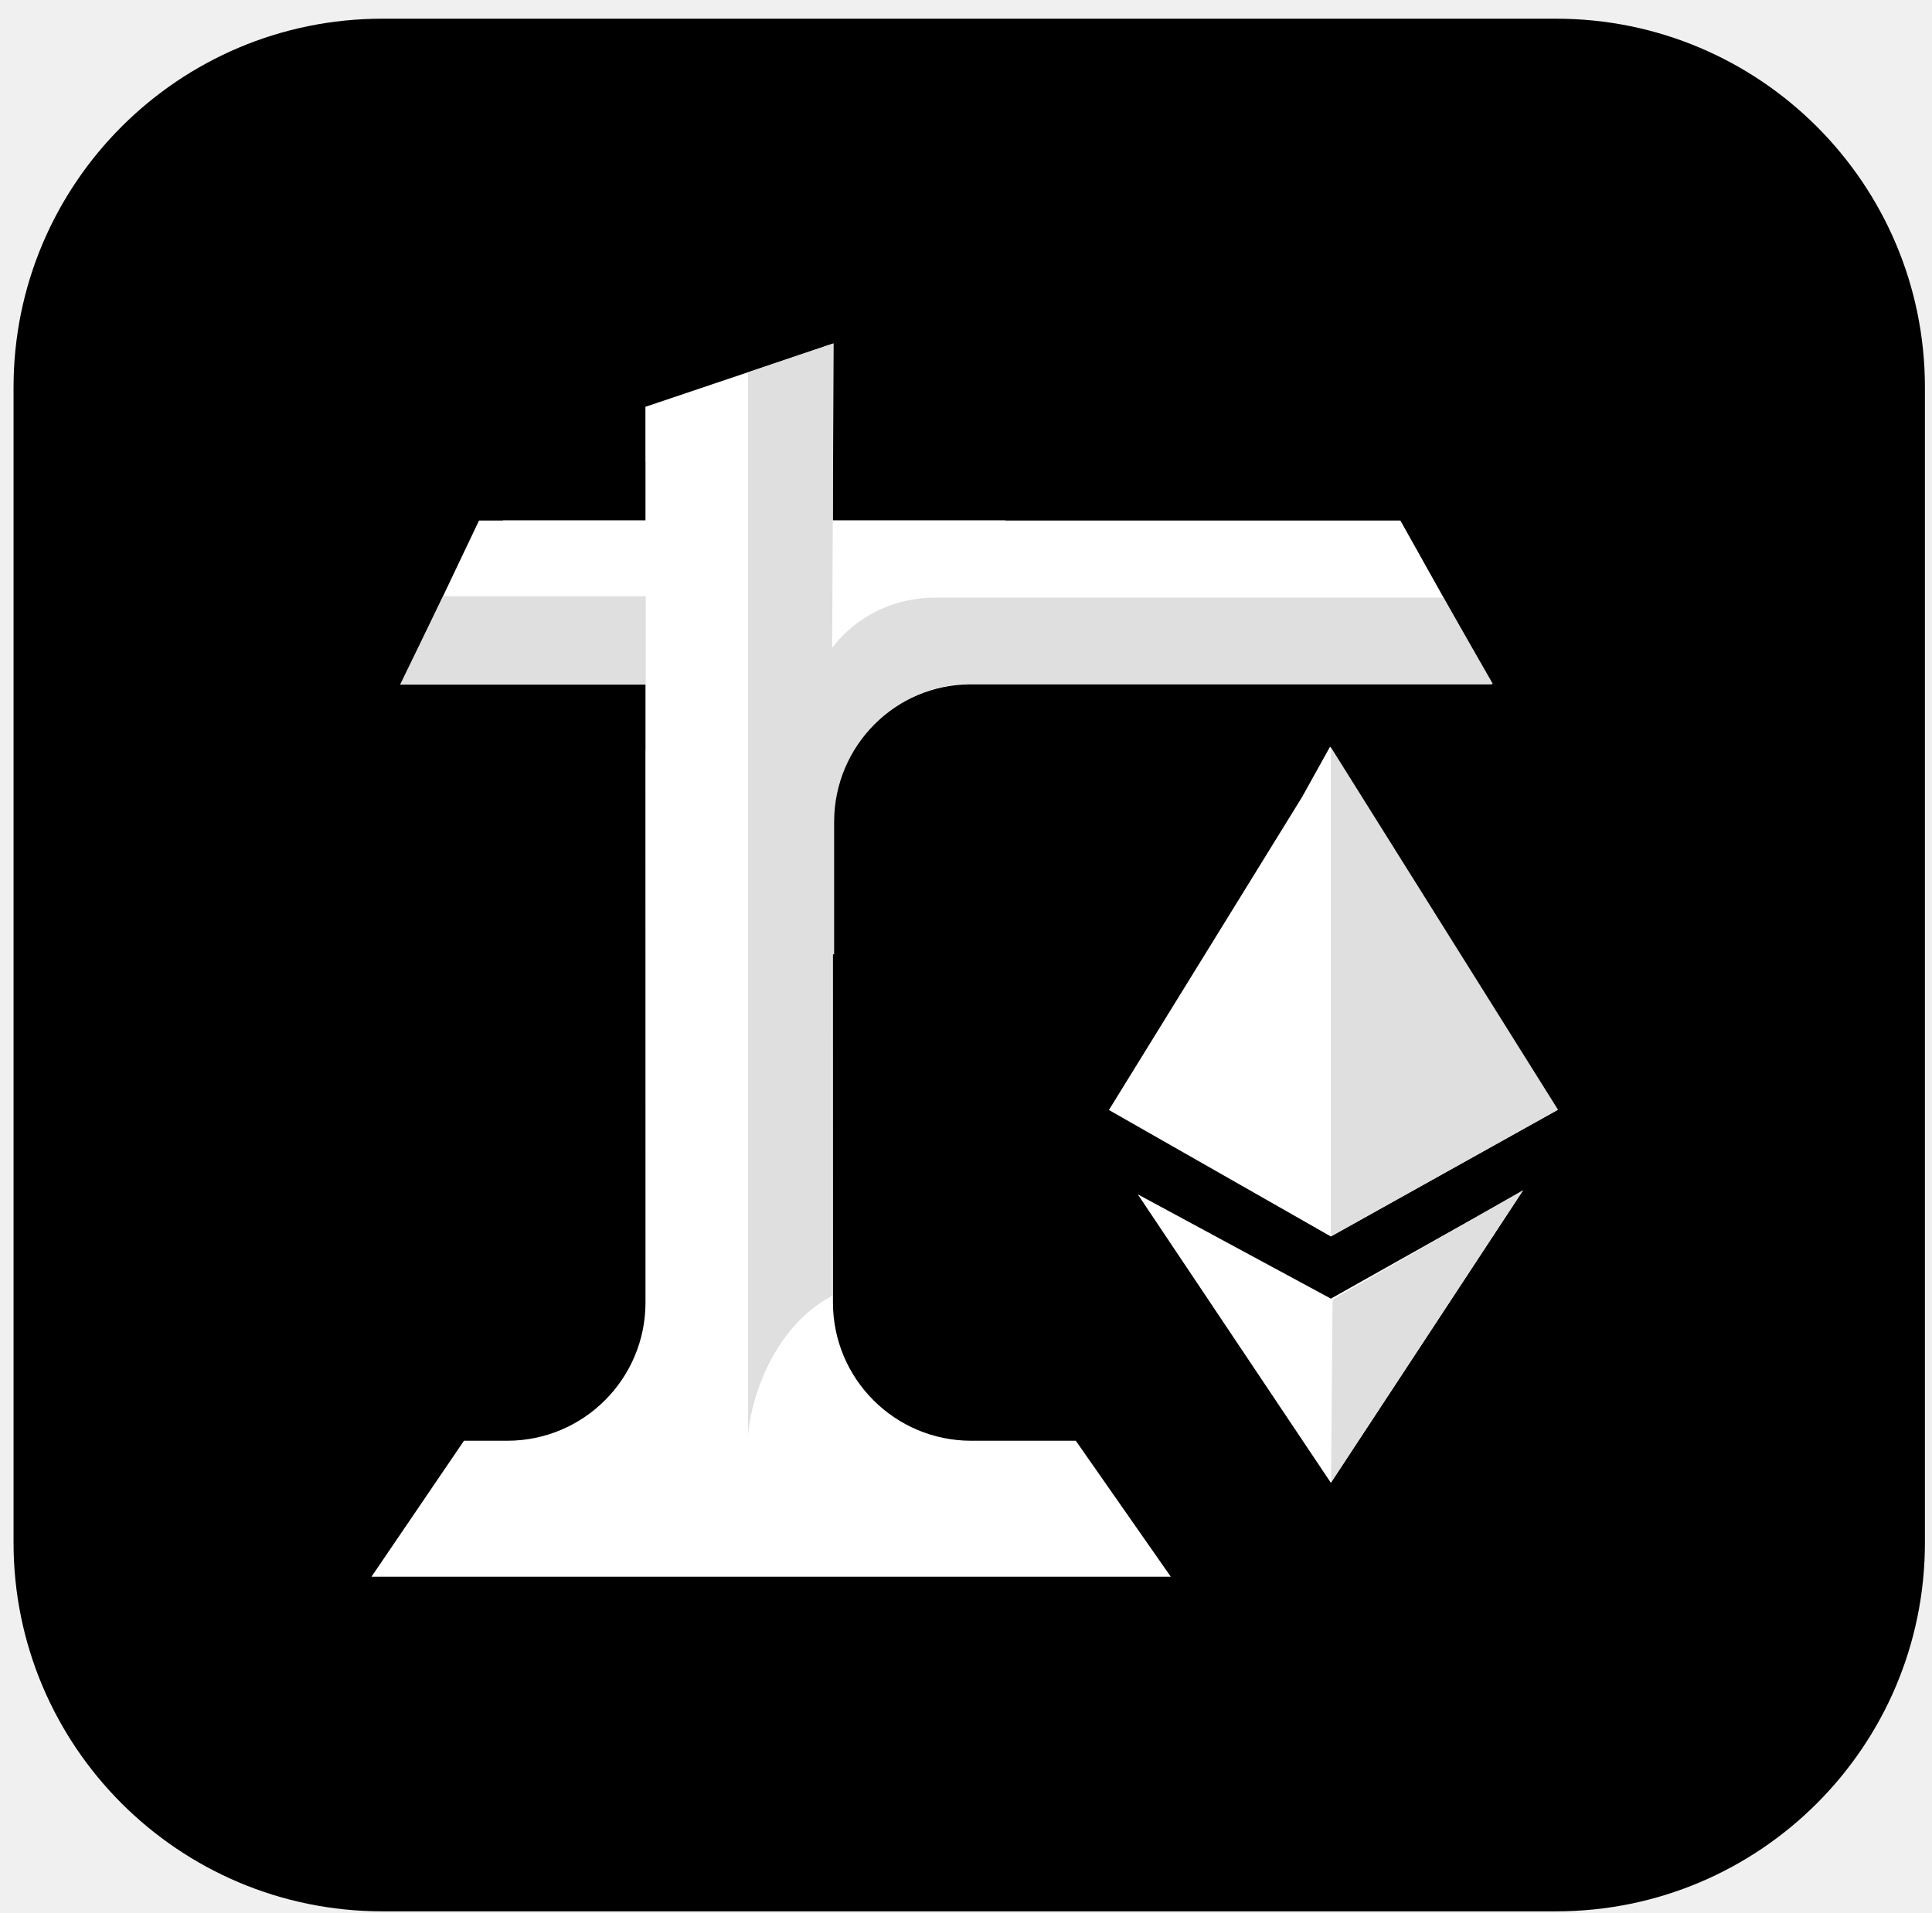
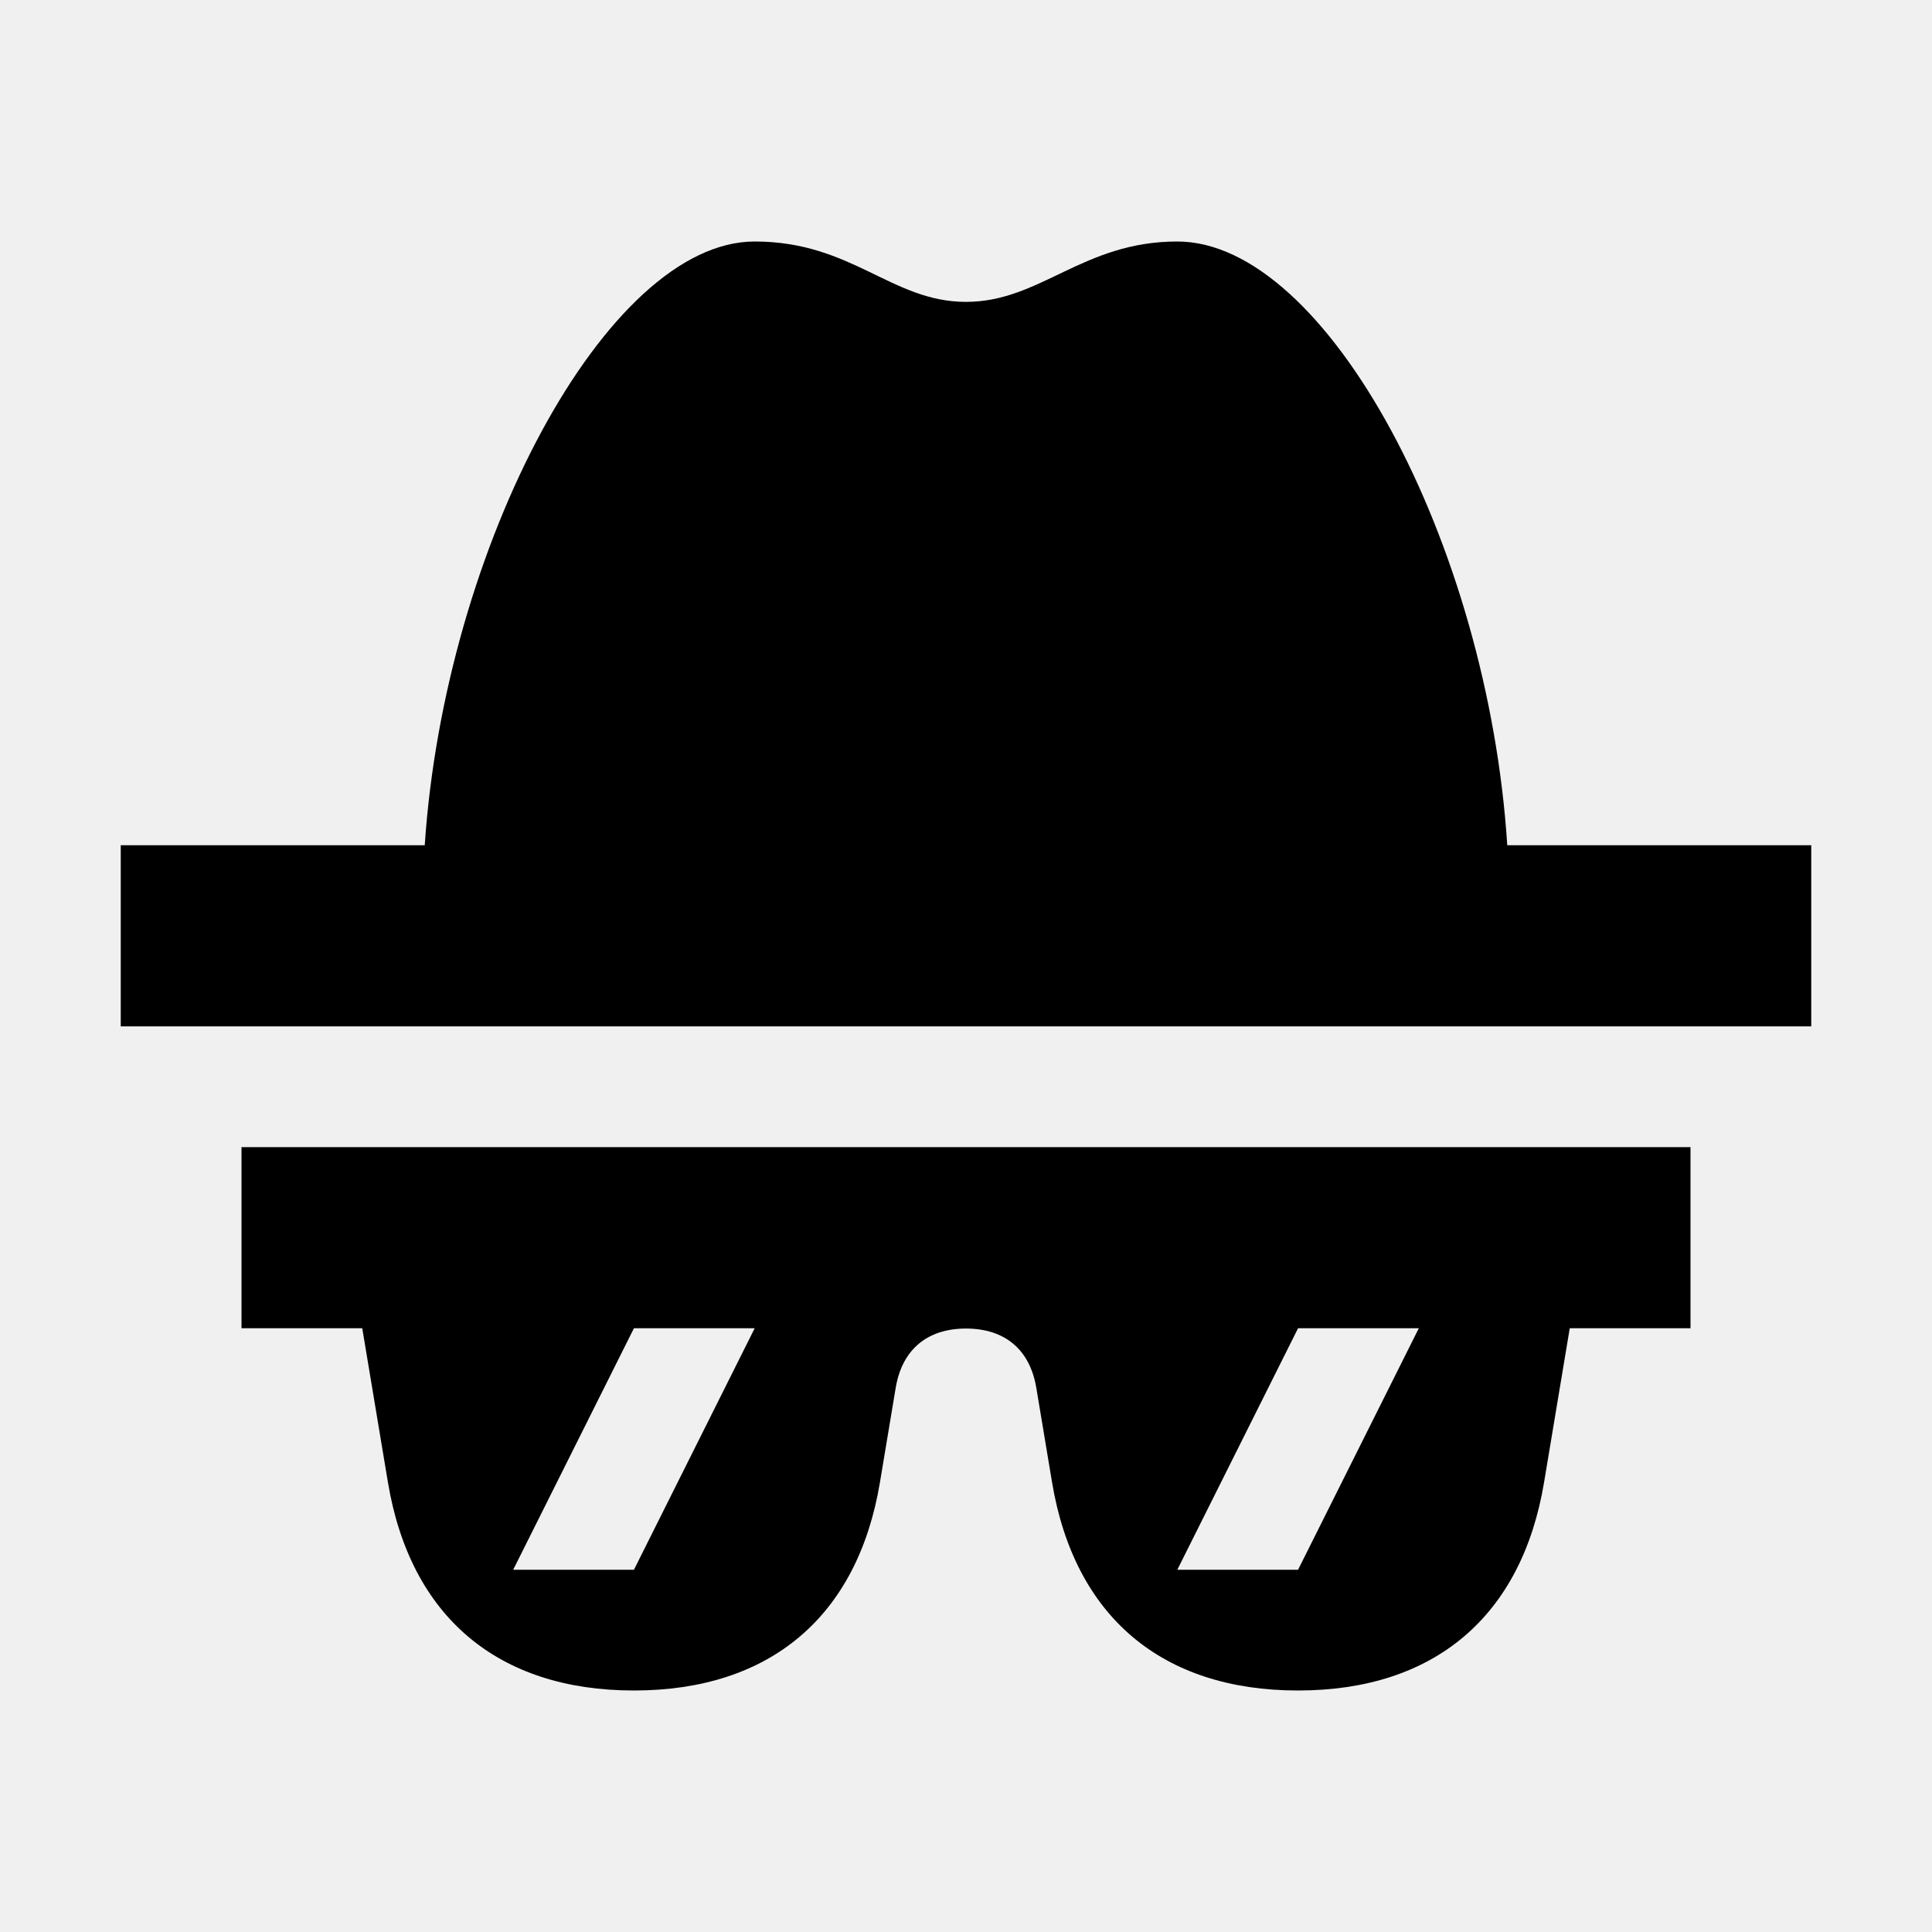
- <svg xmlns="http://www.w3.org/2000/svg" width="103" height="102" viewBox="0 0 103 102" fill="none">
-   <rect x="0.722" y="0.997" width="101.901" height="100.925" rx="19.661" fill="black" />
-   <path d="M69.415 42.505L70.912 39.812L72.544 42.505L83.024 59.191L70.953 65.936L59.119 59.191L69.415 42.505Z" fill="white" />
-   <path d="M70.953 69.25L60.658 63.688L70.953 79.072L81.184 63.498L70.953 69.25Z" fill="white" />
-   <path d="M70.953 65.926V41.853V39.85L83.063 59.178L70.953 65.926Z" fill="#DFDFDF" />
-   <path d="M70.962 79.05L71.041 69.297L81.206 63.463L70.962 79.05Z" fill="#DFDFDF" />
-   <path d="M34.409 21.693V24.613H34.413L34.412 27.747H26.809L26.809 27.757H25.538L21.384 36.491H34.413V39.972H34.409L34.413 69.455C34.413 73.527 31.113 76.828 27.041 76.828H24.735L19.806 84.077H62.417L57.354 76.828H51.779C47.708 76.828 44.407 73.527 44.407 69.455L44.402 43.665C44.507 39.708 47.73 36.527 51.705 36.491H79.548L74.658 27.757H53.602L53.602 27.747L44.399 27.747L44.399 24.613H44.402V18.325L34.409 21.693Z" fill="white" />
-   <path d="M39.882 19.852V76.55C39.973 74.964 41.047 70.855 44.365 69.103V50.867L44.47 50.9V43.831C44.47 39.759 47.771 36.458 51.843 36.458H79.581L76.951 31.866H49.908C46.129 31.866 44.365 34.556 44.365 34.556L44.444 18.307L39.882 19.852Z" fill="#DFDFDF" />
-   <path d="M23.622 31.793L21.329 36.508H34.425V31.793H23.622Z" fill="#DFDFDF" />
+ <svg xmlns="http://www.w3.org/2000/svg" viewBox="0 0 64 64">
+   <defs fill="#000000" />
+   <path d="m60,28v6H4v-6h10.07c.66-9.89,6.02-20,10.93-20,3.23,0,4.53,2,7,2s3.86-2,7-2c4.95,0,10.29,10.01,10.93,20h10.07Zm-52,10h48v6h-4l-.85,5.1c-.74,4.45-3.64,6.9-8.15,6.9s-7.41-2.45-8.15-6.9l-.52-3.12c-.21-1.27-1.04-1.97-2.33-1.97s-2.12.7-2.33,1.97l-.52,3.12c-.74,4.45-3.64,6.9-8.15,6.9s-7.41-2.45-8.15-6.9l-.85-5.1h-4v-6Zm31,14h4l4-8h-4l-4,8Zm-22,0h4l4-8h-4l-4,8Z" fill="#000000" />
</svg>
